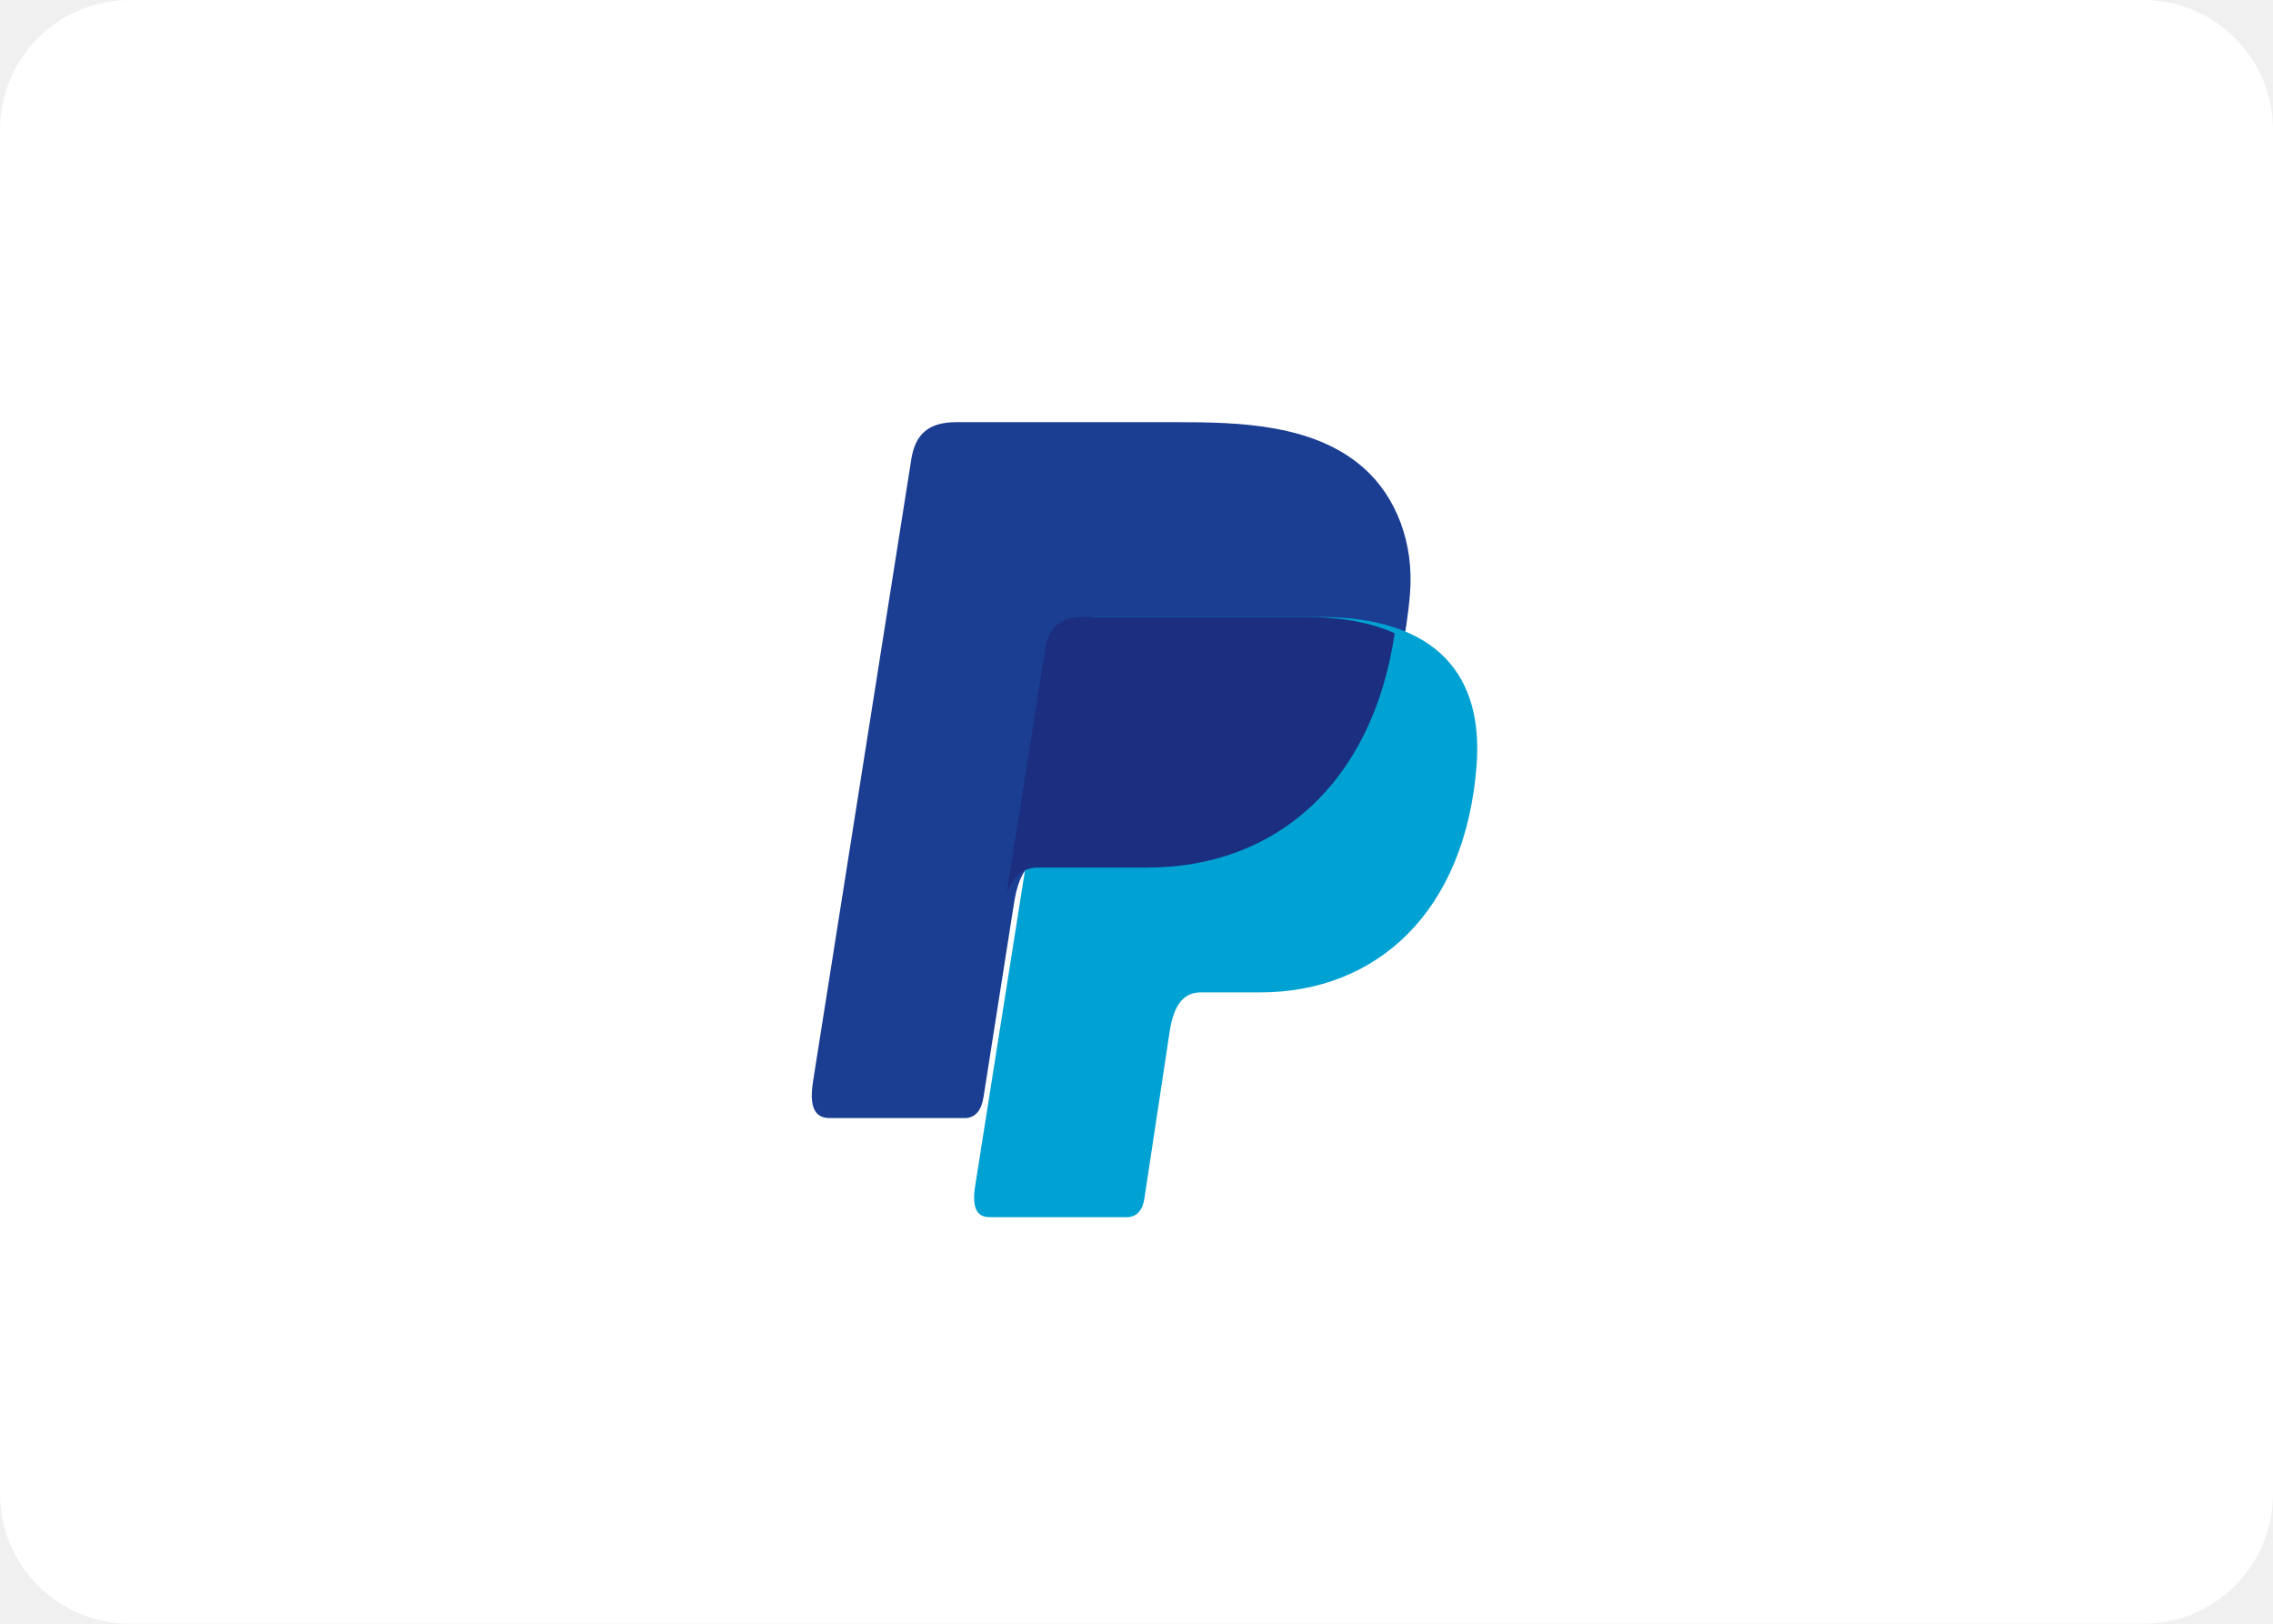
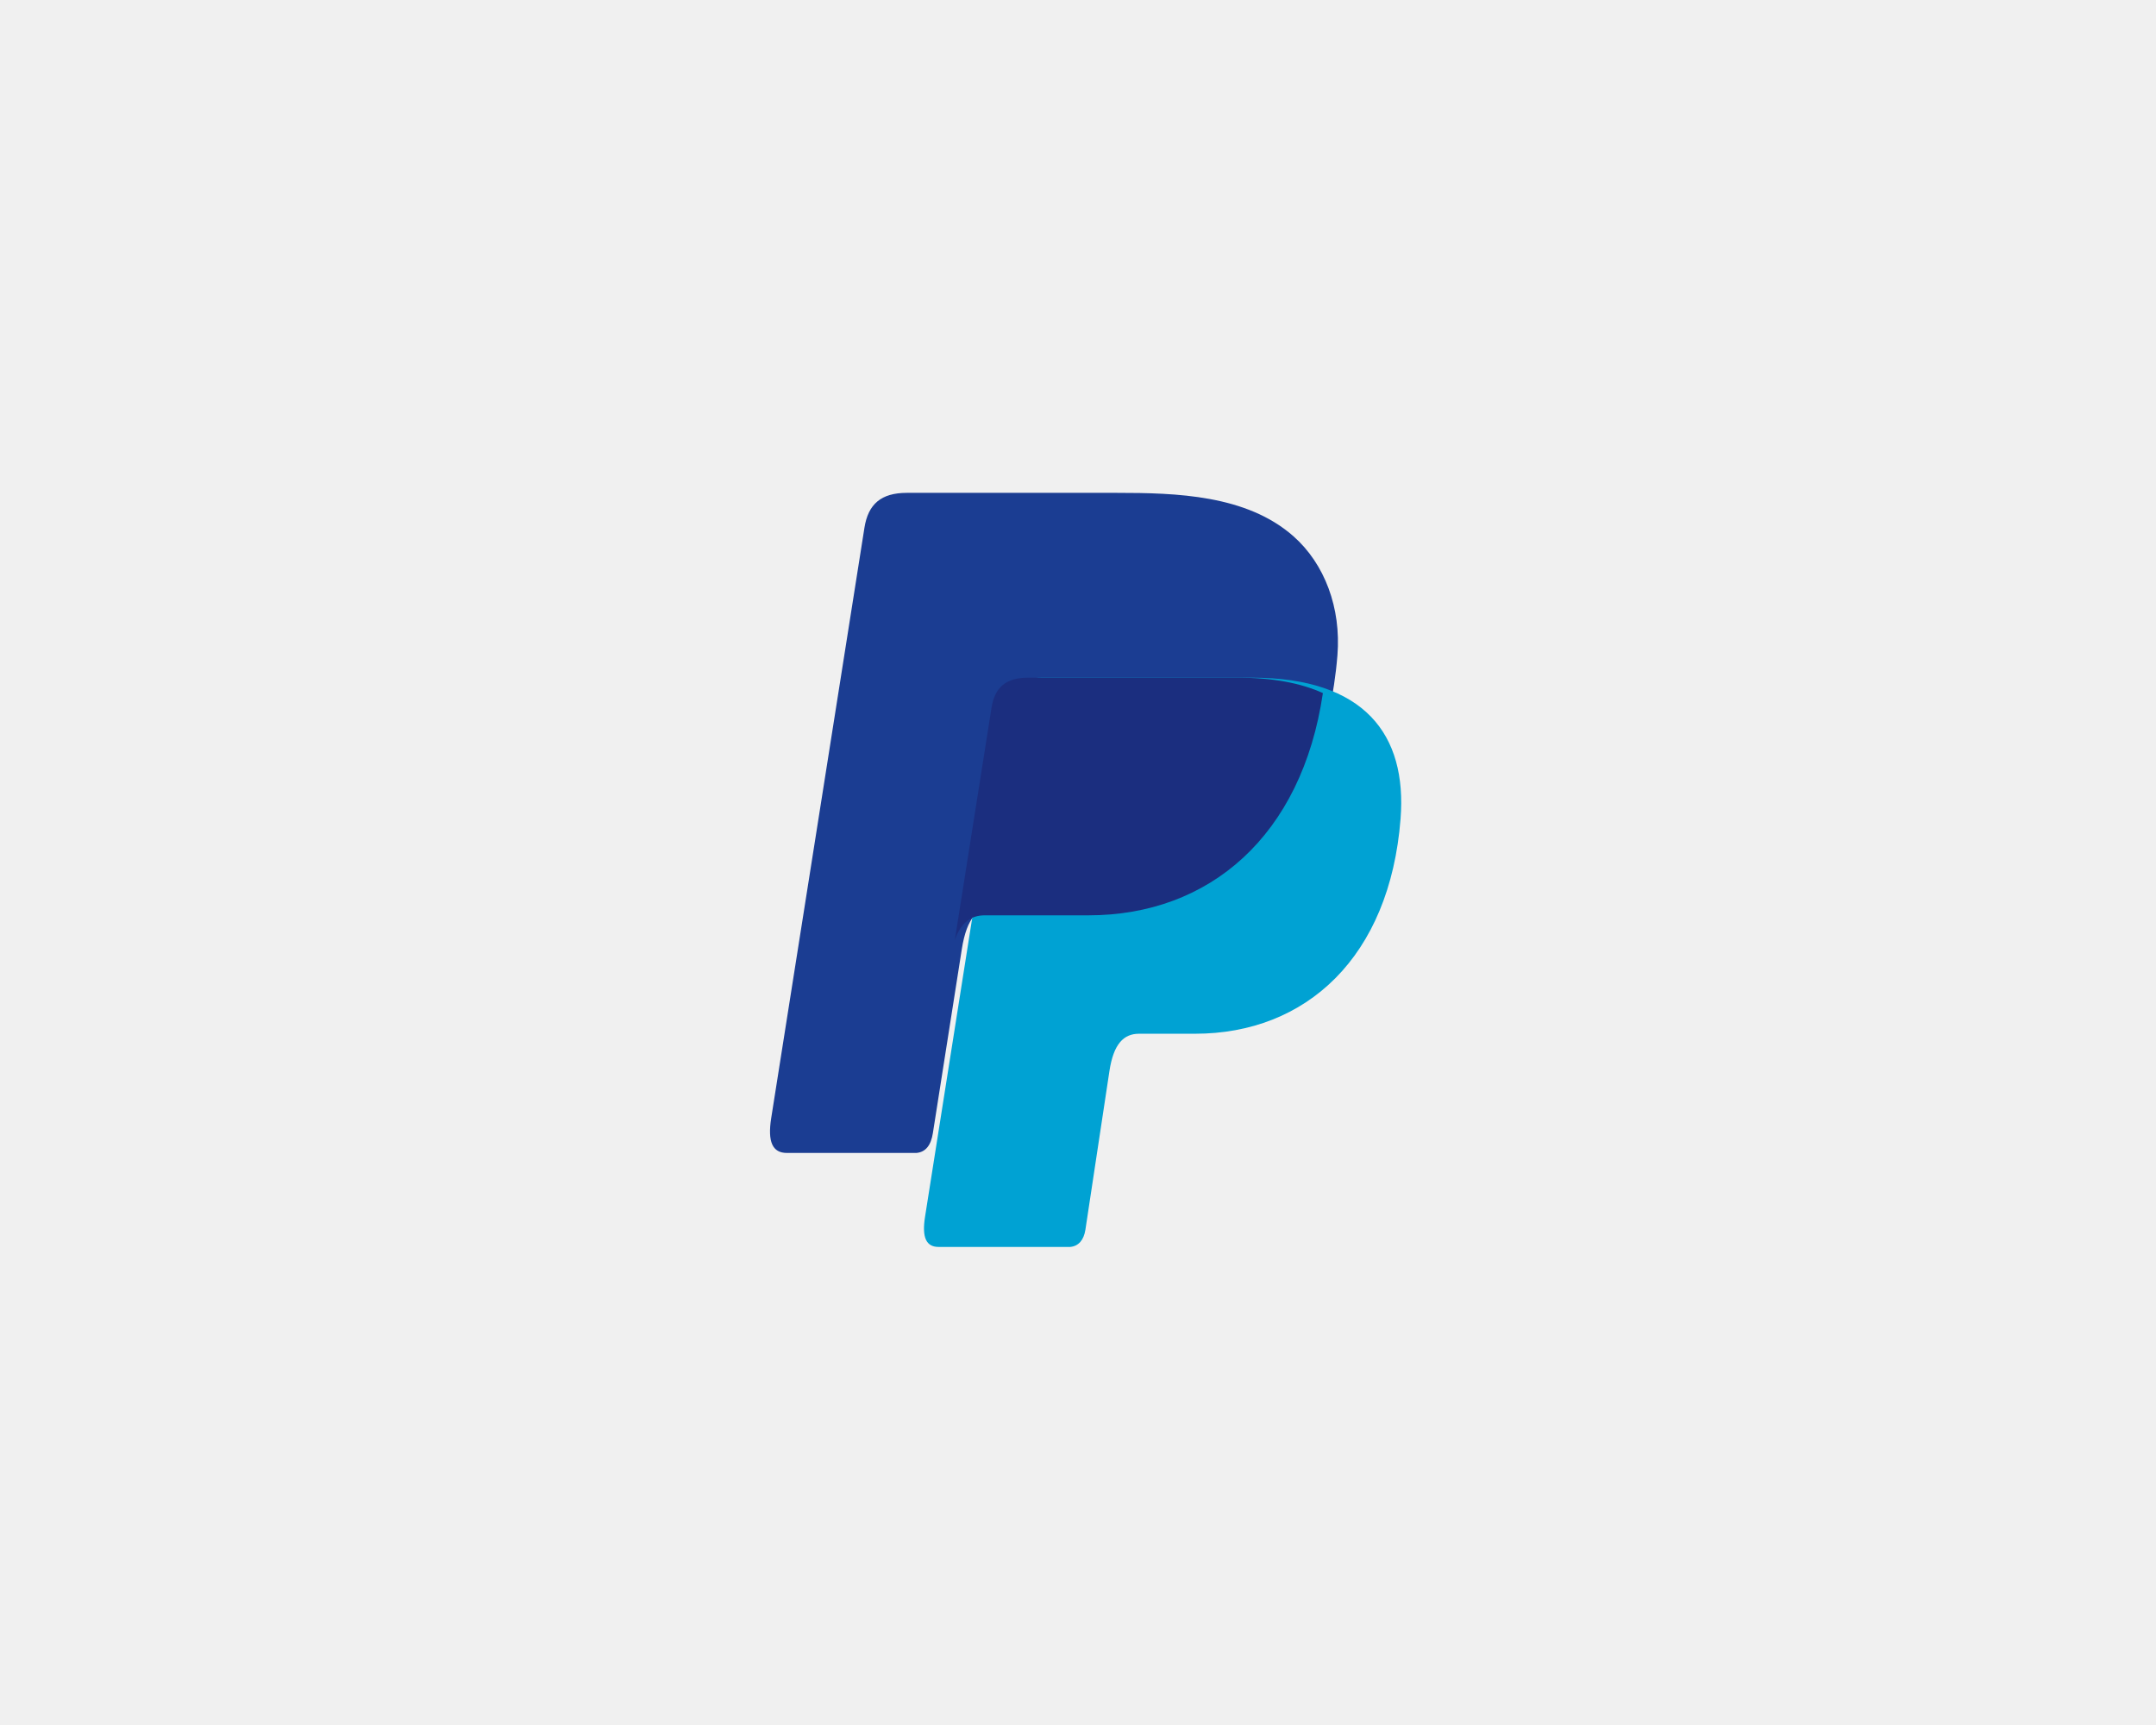
- <svg xmlns="http://www.w3.org/2000/svg" width="70" height="50" fill="none" viewBox="0 0 70 50">
-   <rect width="70" height="50" fill="#fff" rx="4" />
+ <svg xmlns="http://www.w3.org/2000/svg" width="100" height="80" fill="none" viewBox="0 0 70 50">
+   <rect width="70" height="50" rx="4" />
  <path fill="#1B3D92" fill-rule="evenodd" d="M29.442 13h6.824c1.922 0 4.202.063 5.727 1.407 1.018.899 1.553 2.33 1.43 3.867-.42 5.21-3.536 8.13-7.716 8.13h-3.365c-.573 0-.953.379-1.114 1.407l-.94 5.974c-.06.388-.229.616-.535.644h-4.204c-.466 0-.632-.357-.51-1.13l3.027-19.165c.121-.768.541-1.134 1.376-1.134Z" clip-rule="evenodd" />
  <path fill="#00A2D3" fill-rule="evenodd" d="M33.83 19h6.818c3.66 0 5.038 1.853 4.825 4.58-.35 4.494-3.068 6.979-6.672 6.979h-1.82c-.494 0-.827.326-.961 1.214l-.78 5.152c-.052.335-.227.531-.492.555h-4.275c-.402 0-.545-.307-.44-.974l2.61-16.528c.105-.663.468-.978 1.188-.978Z" clip-rule="evenodd" />
  <path fill="#1B2E7F" fill-rule="evenodd" d="m31 27.52 1.192-7.542c.104-.663.467-.978 1.187-.978h6.817c1.129 0 2.04.176 2.755.5-.685 4.638-3.685 7.215-7.612 7.215h-3.366c-.443 0-.774.227-.973.805Z" clip-rule="evenodd" />
</svg>
